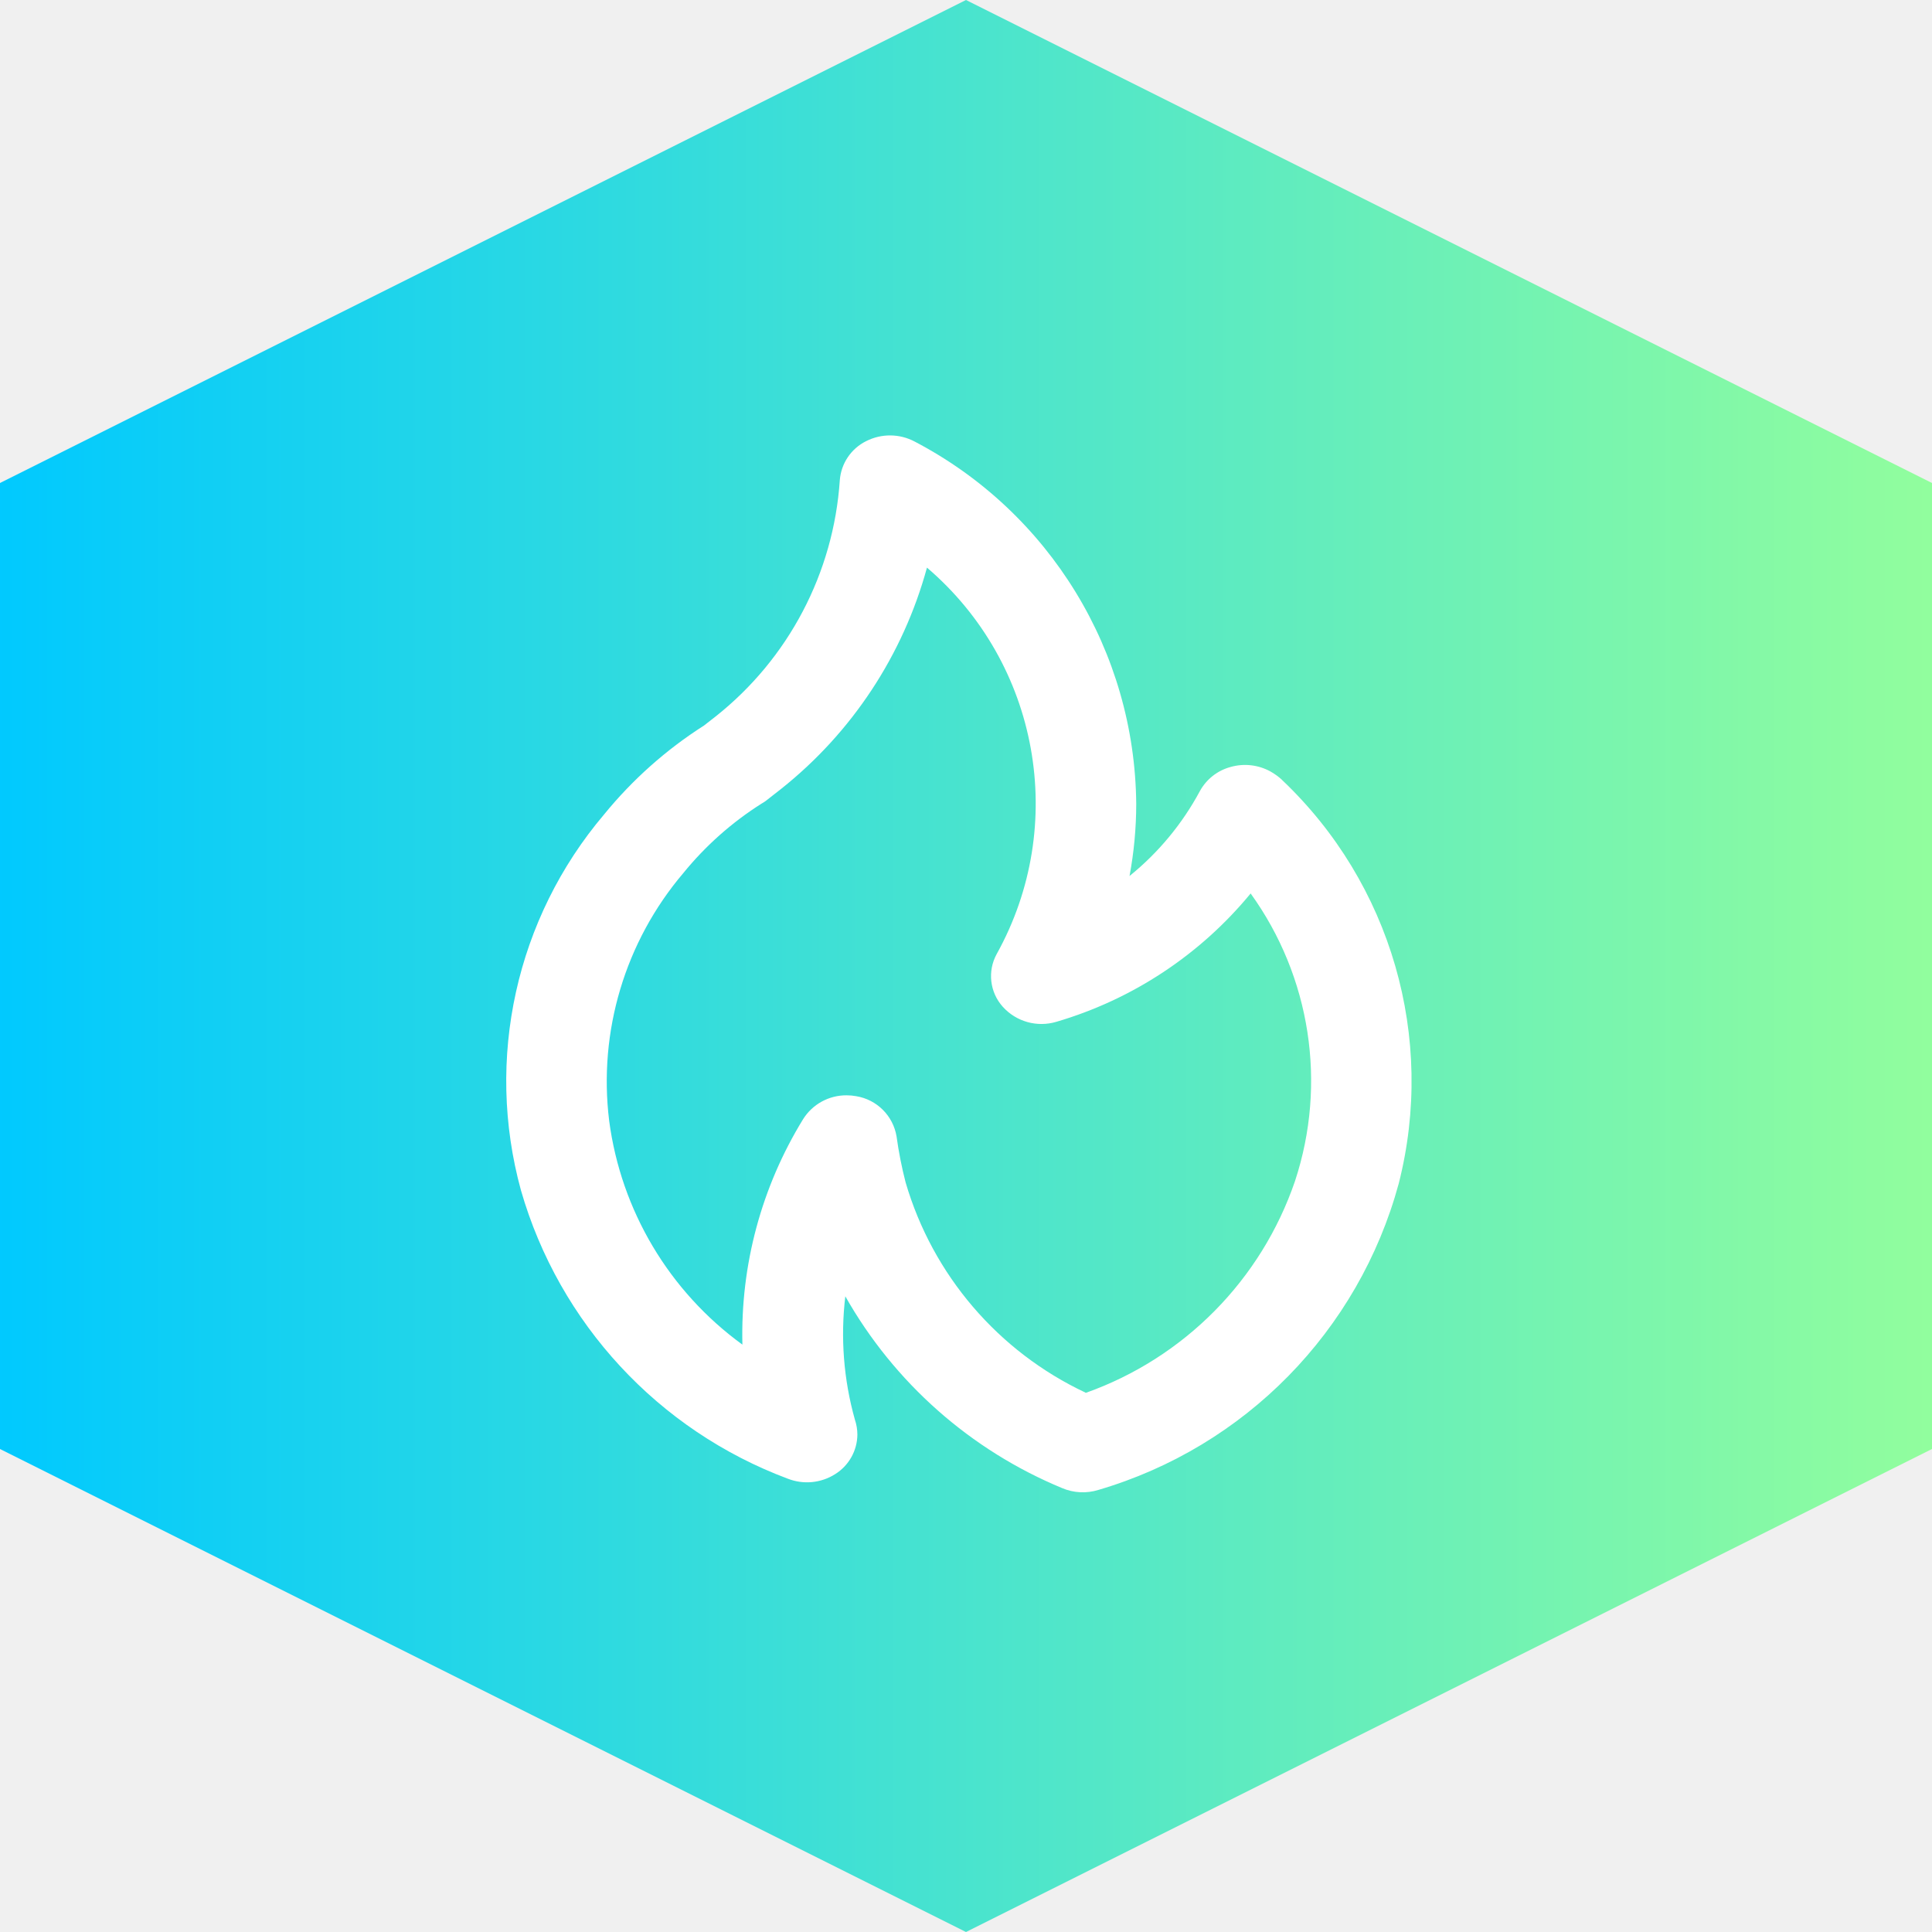
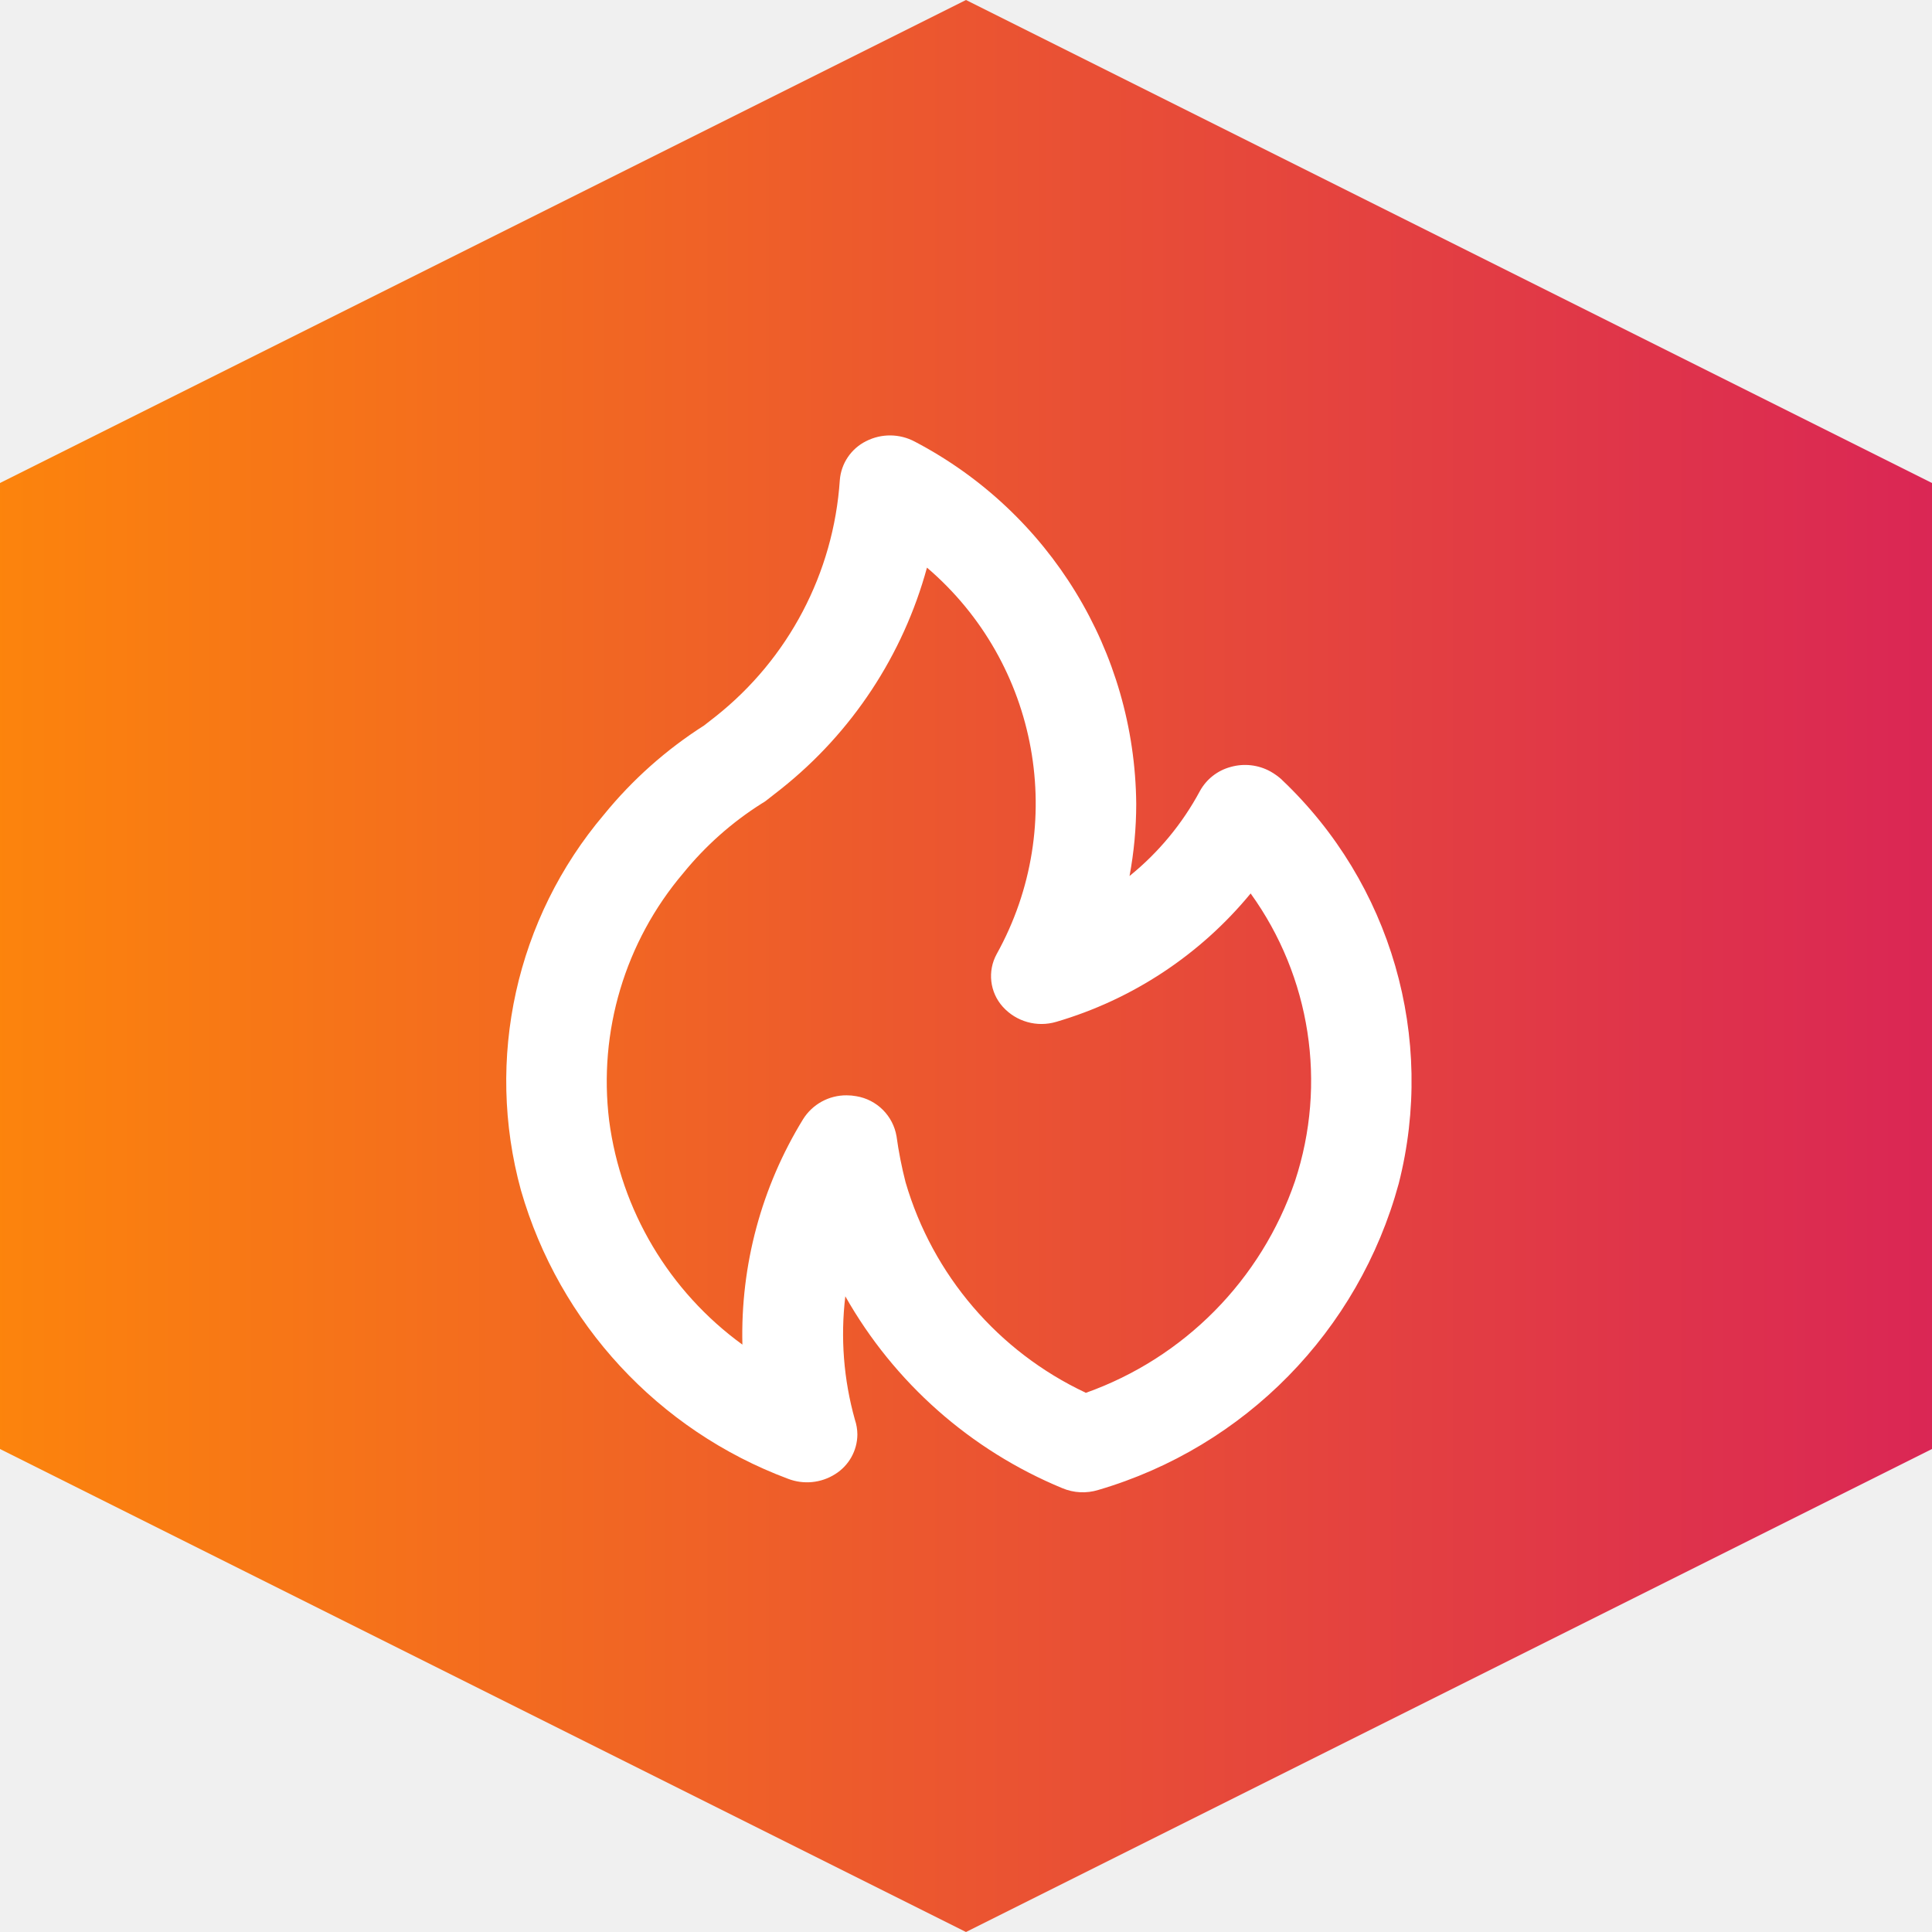
<svg xmlns="http://www.w3.org/2000/svg" width="64" height="64" viewBox="0 0 64 64">
  <defs>
    <linearGradient id="linear-gradient" x1="0.5" x2="0.5" y2="1" gradientUnits="objectBoundingBox">
-       <stop offset="0" stop-color="#00c9ff" />
-       <stop offset="1" stop-color="#92fe9d" />
+       <stop offset="0" stop-color="#fc840c" />
+       <stop offset="1" stop-color="#da2655" />
    </linearGradient>
  </defs>
  <g id="Group_27" data-name="Group 27" transform="translate(-175.235 -497.567)">
    <path id="Polygon_26" data-name="Polygon 26" d="M48,0,64,32,48,64H16L0,32,16,0Z" transform="translate(175.235 561.567) rotate(-90)" fill="url(#linear-gradient)" />
    <path id="Path_13" data-name="Path 13" d="M12.113,12.7l0,0,0,0Zm16.59-.3a2.055,2.055,0,0,0-.383-.277A1.744,1.744,0,0,0,27,11.974a1.648,1.648,0,0,0-1.018.8,9.237,9.237,0,0,1-2.33,2.812,13.033,13.033,0,0,0,.222-2.389,13.681,13.681,0,0,0-7.334-12,1.745,1.745,0,0,0-1.614-.016,1.579,1.579,0,0,0-.871,1.29A10.915,10.915,0,0,1,9.942,10.3l-.384.3a13.921,13.921,0,0,0-3.312,2.947,13.659,13.659,0,0,0-2.754,12.45,14.478,14.478,0,0,0,8.846,9.556A1.742,1.742,0,0,0,13.9,35.4a1.561,1.561,0,0,0,.737-1.313,1.584,1.584,0,0,0-.083-.494,10.5,10.5,0,0,1-.317-4.084,14.727,14.727,0,0,0,7.187,6.355,1.744,1.744,0,0,0,1.192.06,14.557,14.557,0,0,0,9.953-10.147A13.747,13.747,0,0,0,28.7,12.4Zm-6.508,20.3a11.159,11.159,0,0,1-5.961-6.966,13.456,13.456,0,0,1-.3-1.525A1.621,1.621,0,0,0,14.6,22.88a1.721,1.721,0,0,0-.319-.029,1.684,1.684,0,0,0-1.444.793,13.617,13.617,0,0,0-2.009,7.465,10.934,10.934,0,0,1-4.414-7.419,10.66,10.66,0,0,1,2.456-8.2,10.722,10.722,0,0,1,2.6-2.307A1.24,1.24,0,0,0,11.6,13.1s.494-.388.511-.4a14.112,14.112,0,0,0,4.831-7.33,10.274,10.274,0,0,1,2.31,12.8,1.519,1.519,0,0,0,.2,1.746,1.723,1.723,0,0,0,1.775.5,13.118,13.118,0,0,0,6.437-4.252,10.607,10.607,0,0,1,1.471,9.524,11.336,11.336,0,0,1-6.937,7.021Z" transform="translate(189 511)" fill="#fff" />
  </g>
</svg>
